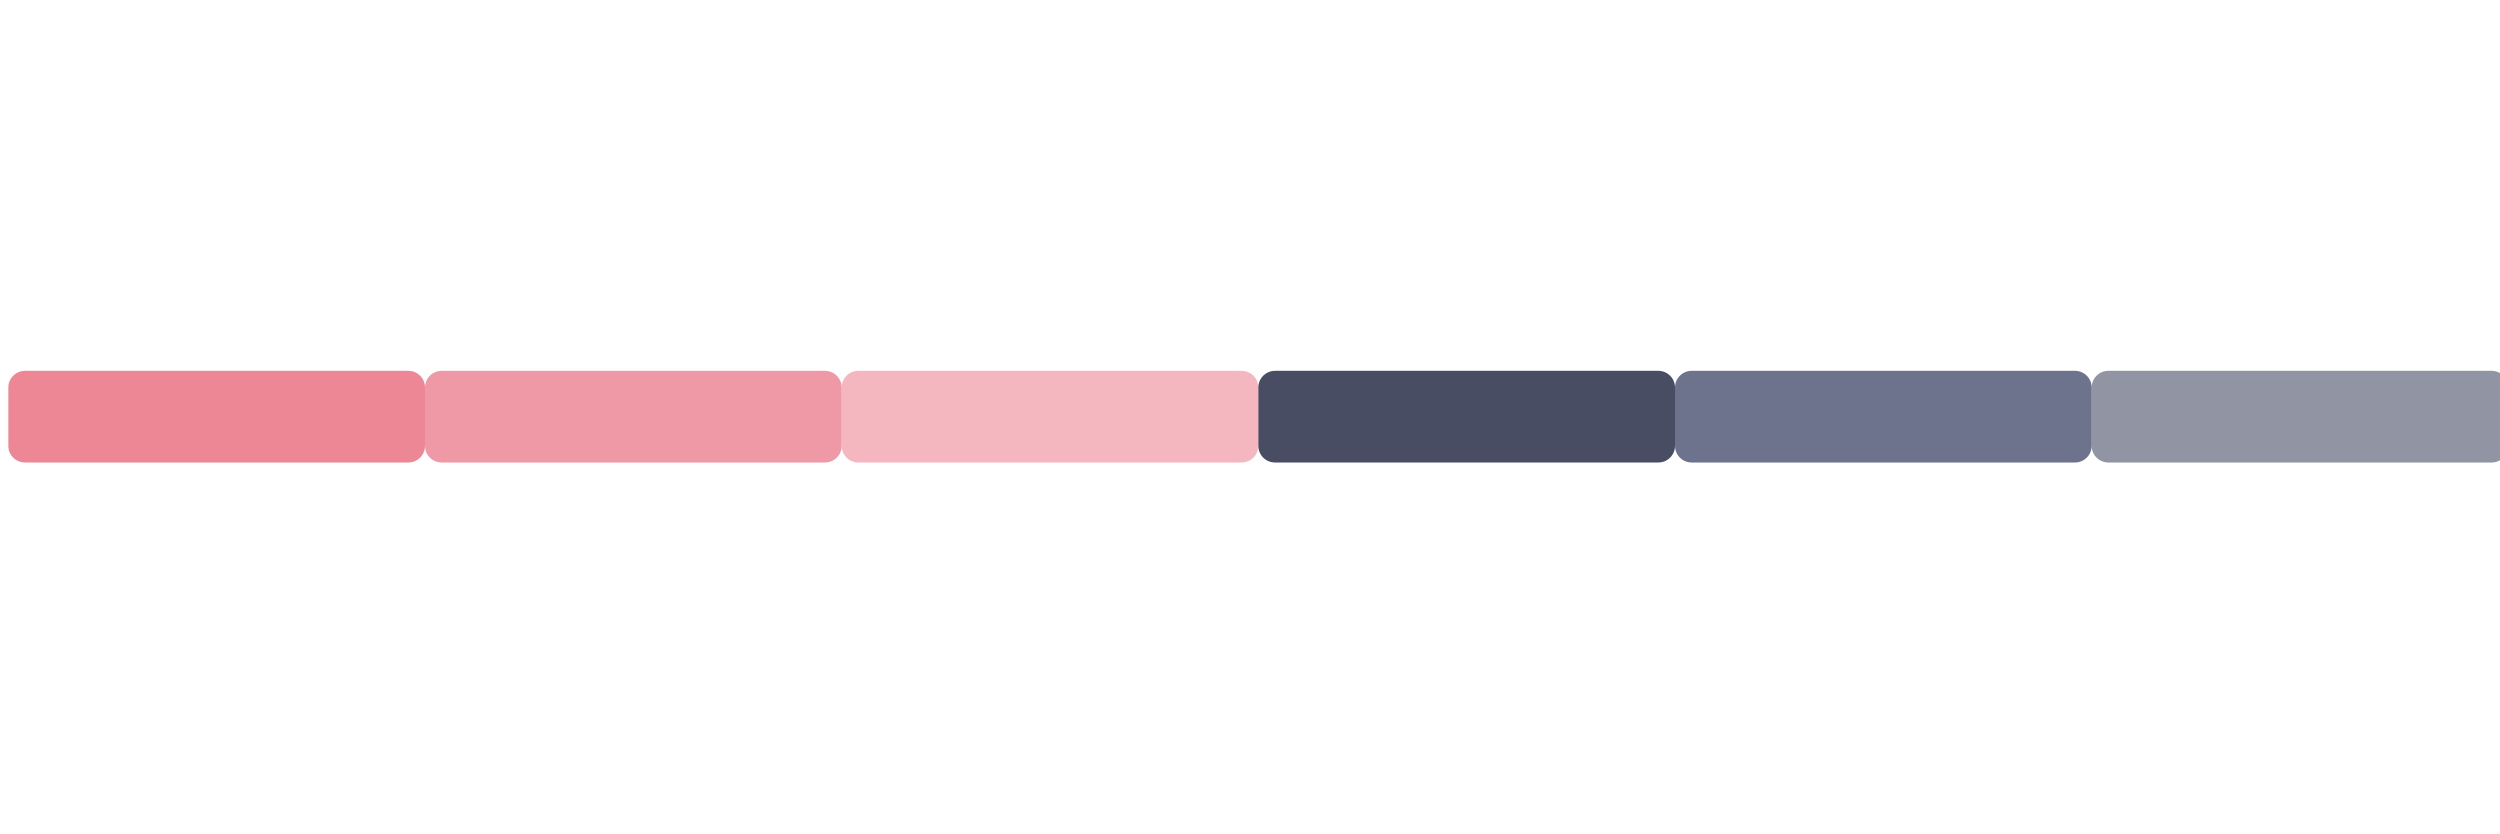
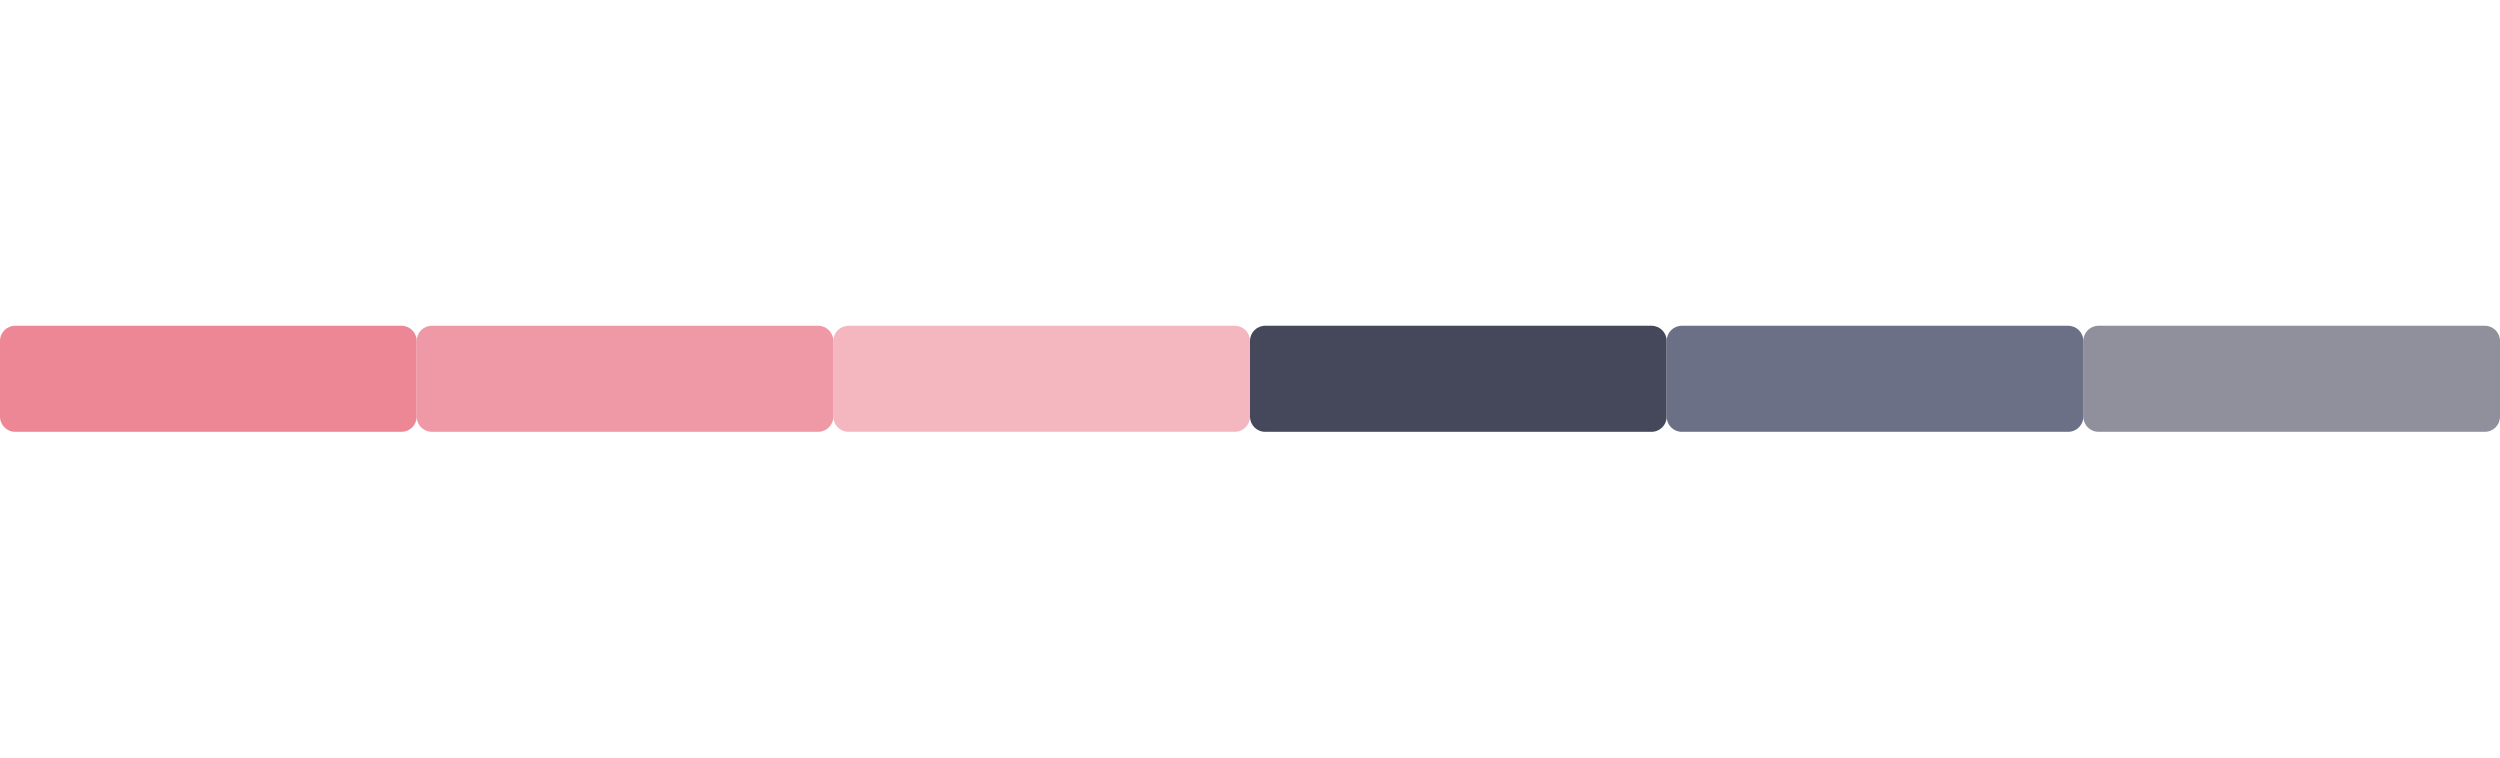
- <svg xmlns="http://www.w3.org/2000/svg" width="300" height="100" viewBox="0 0 300 100">
-   <rect x="1" y="44.5" width="50" height="11" rx="2" fill="#ed8796" />
-   <rect x="51" y="44.5" width="50" height="11" rx="2" fill="#ed8796" fill-opacity="0.85" />
-   <rect x="101" y="44.5" width="50" height="11" rx="2" fill="#ed8796" fill-opacity="0.6" />
-   <rect x="151" y="44.5" width="50" height="11" rx="2" fill="#494d64" />
-   <rect x="201" y="44.5" width="50" height="11" rx="2" fill="#6e738d" />
-   <rect x="251" y="44.5" width="50" height="11" rx="2" fill="#494d64" fill-opacity="0.6" />
+ <svg xmlns="http://www.w3.org/2000/svg" width="330" height="100" viewBox="0 0 330 100">
+   <g id="active-center">
+     <rect x="0" y="43.0" width="55" height="14" rx="2" fill="#ed8796" />
+   </g>
+   <g id="hover-center">
+     <rect x="55" y="43.0" width="55" height="14" rx="2" fill="#ed8796" fill-opacity="0.85" />
+   </g>
+   <g id="pressed-center">
+     <rect x="110" y="43.0" width="55" height="14" rx="2" fill="#ed8796" fill-opacity="0.6" />
+   </g>
+   <g id="inactive-center">
+     <rect x="165" y="43.0" width="55" height="14" rx="2" fill="#45475a" />
+   </g>
+   <g id="hover-inactive-center">
+     <rect x="220" y="43.0" width="55" height="14" rx="2" fill="#6c7086" />
+   </g>
+   <g id="deactivated-center">
+     <rect x="275" y="43.0" width="55" height="14" rx="2" fill="#45475a" fill-opacity="0.6" />
+   </g>
</svg>
